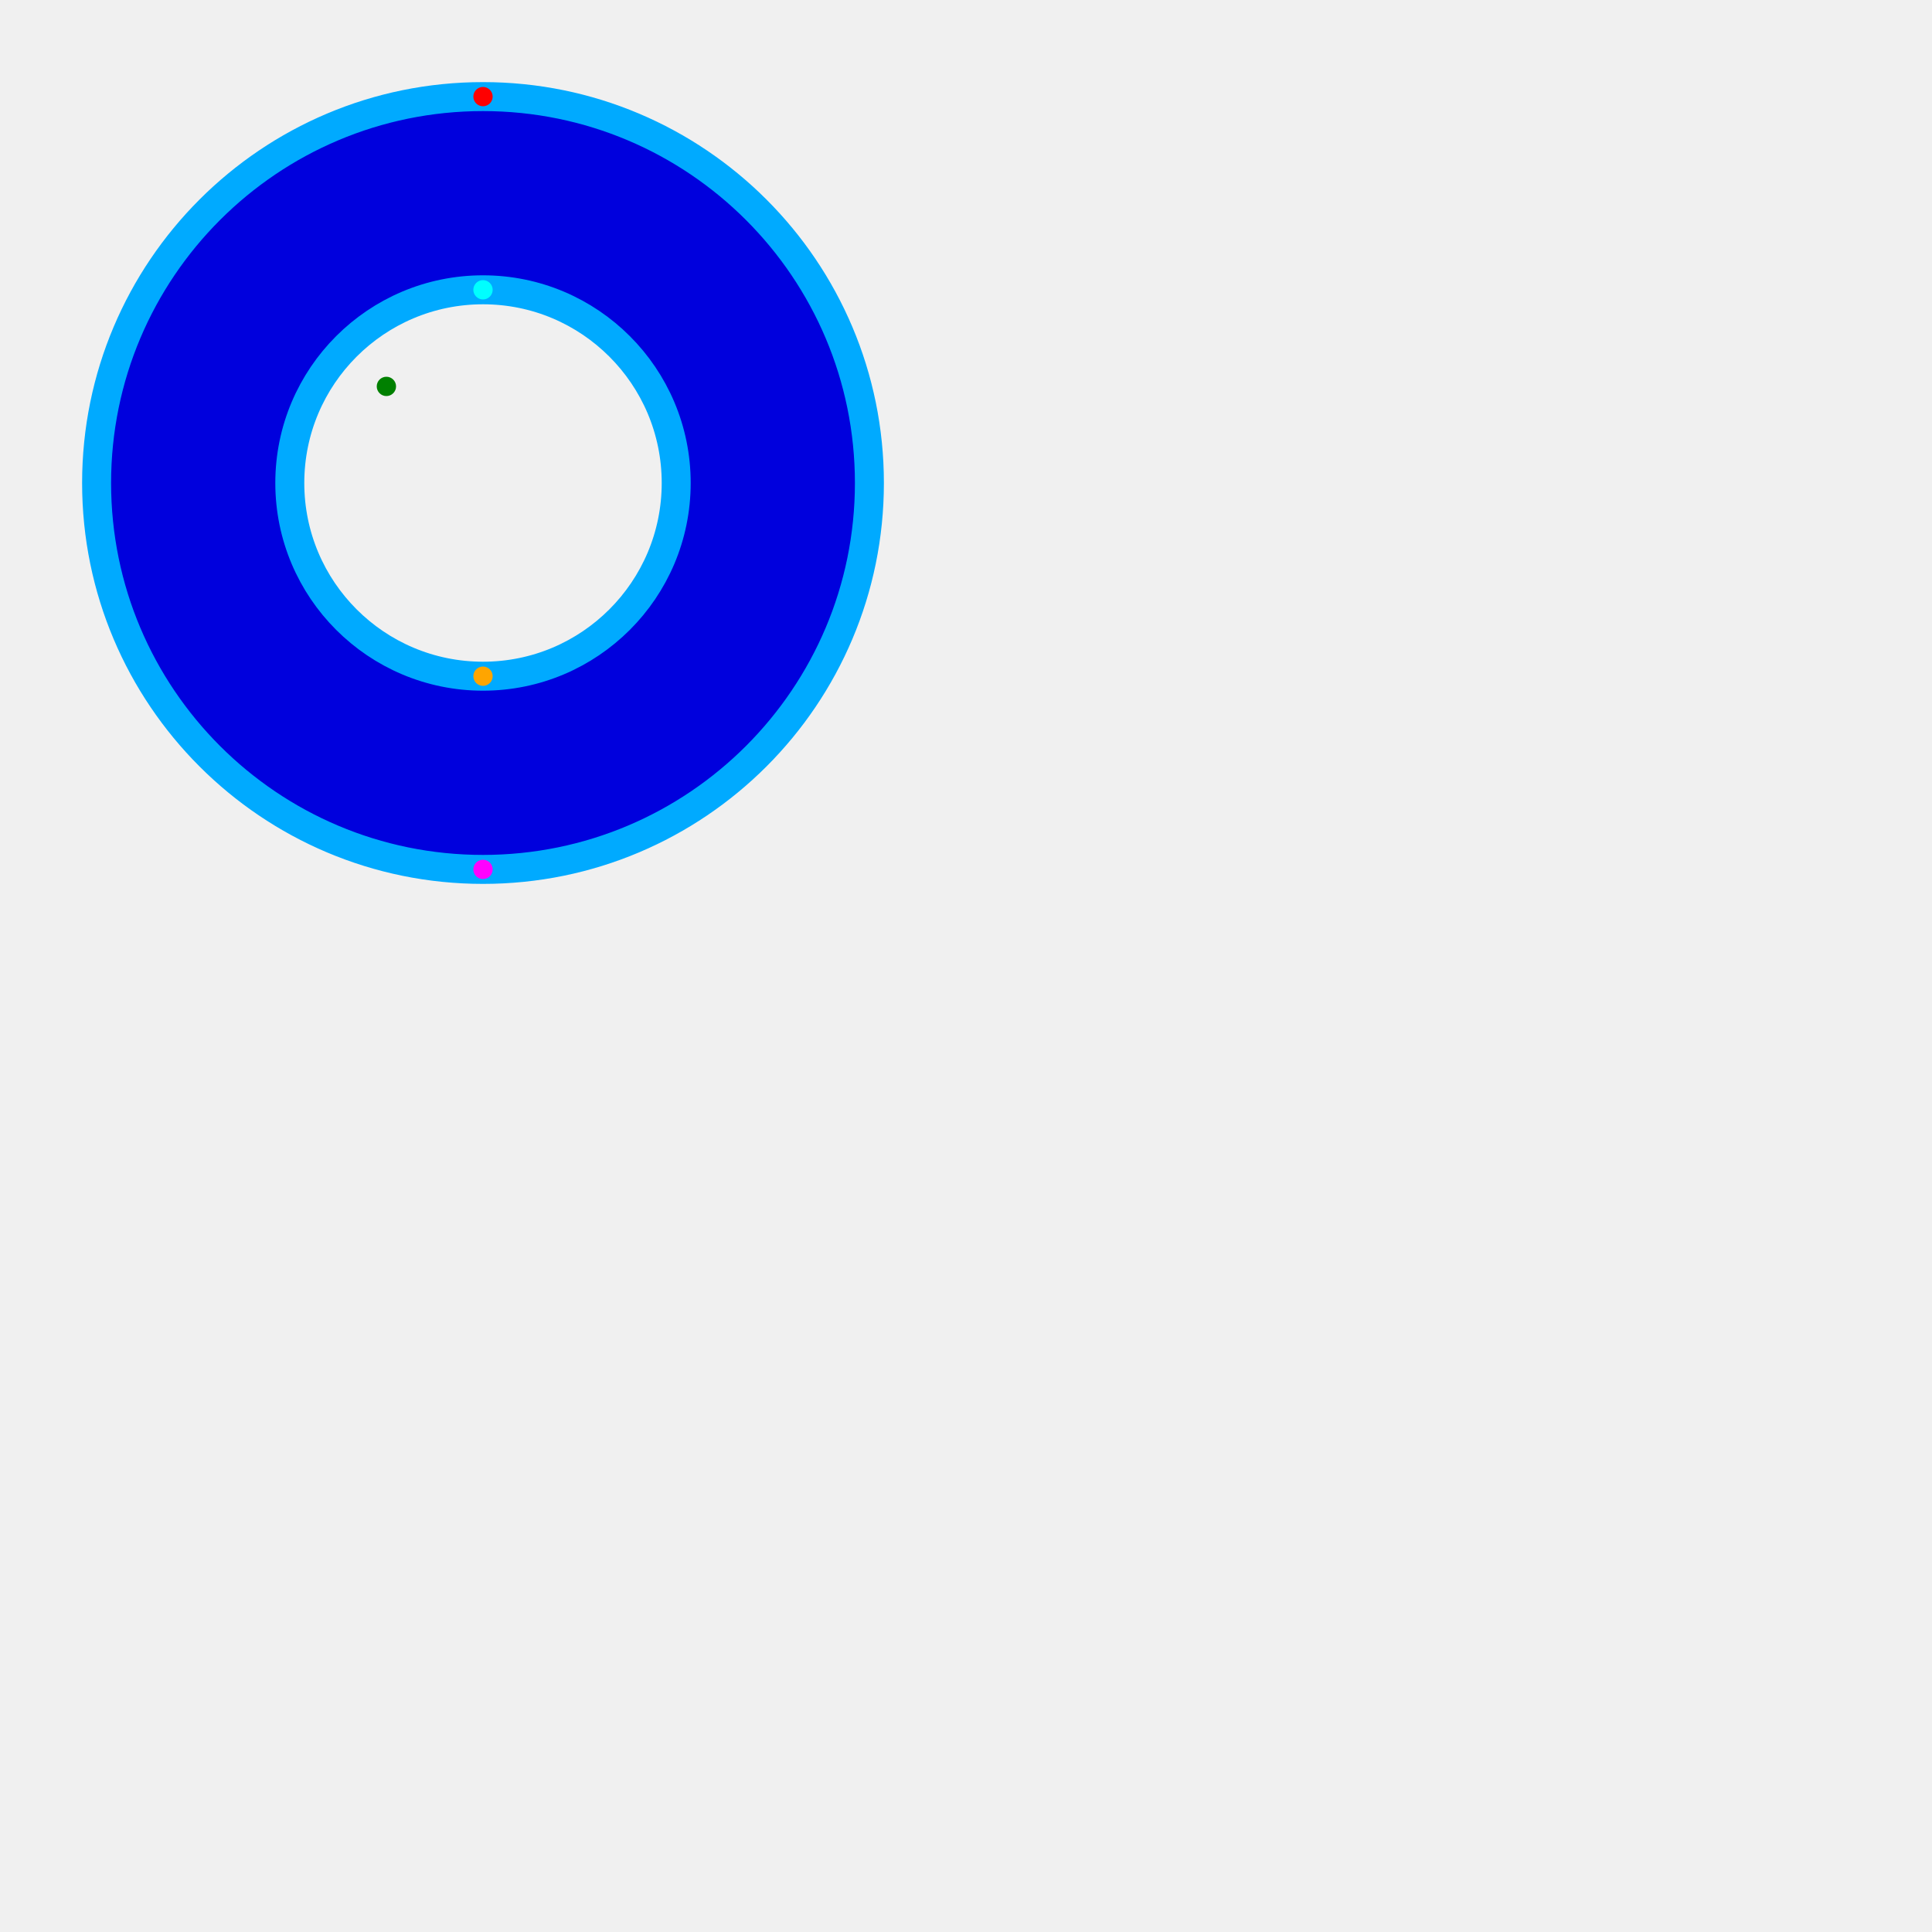
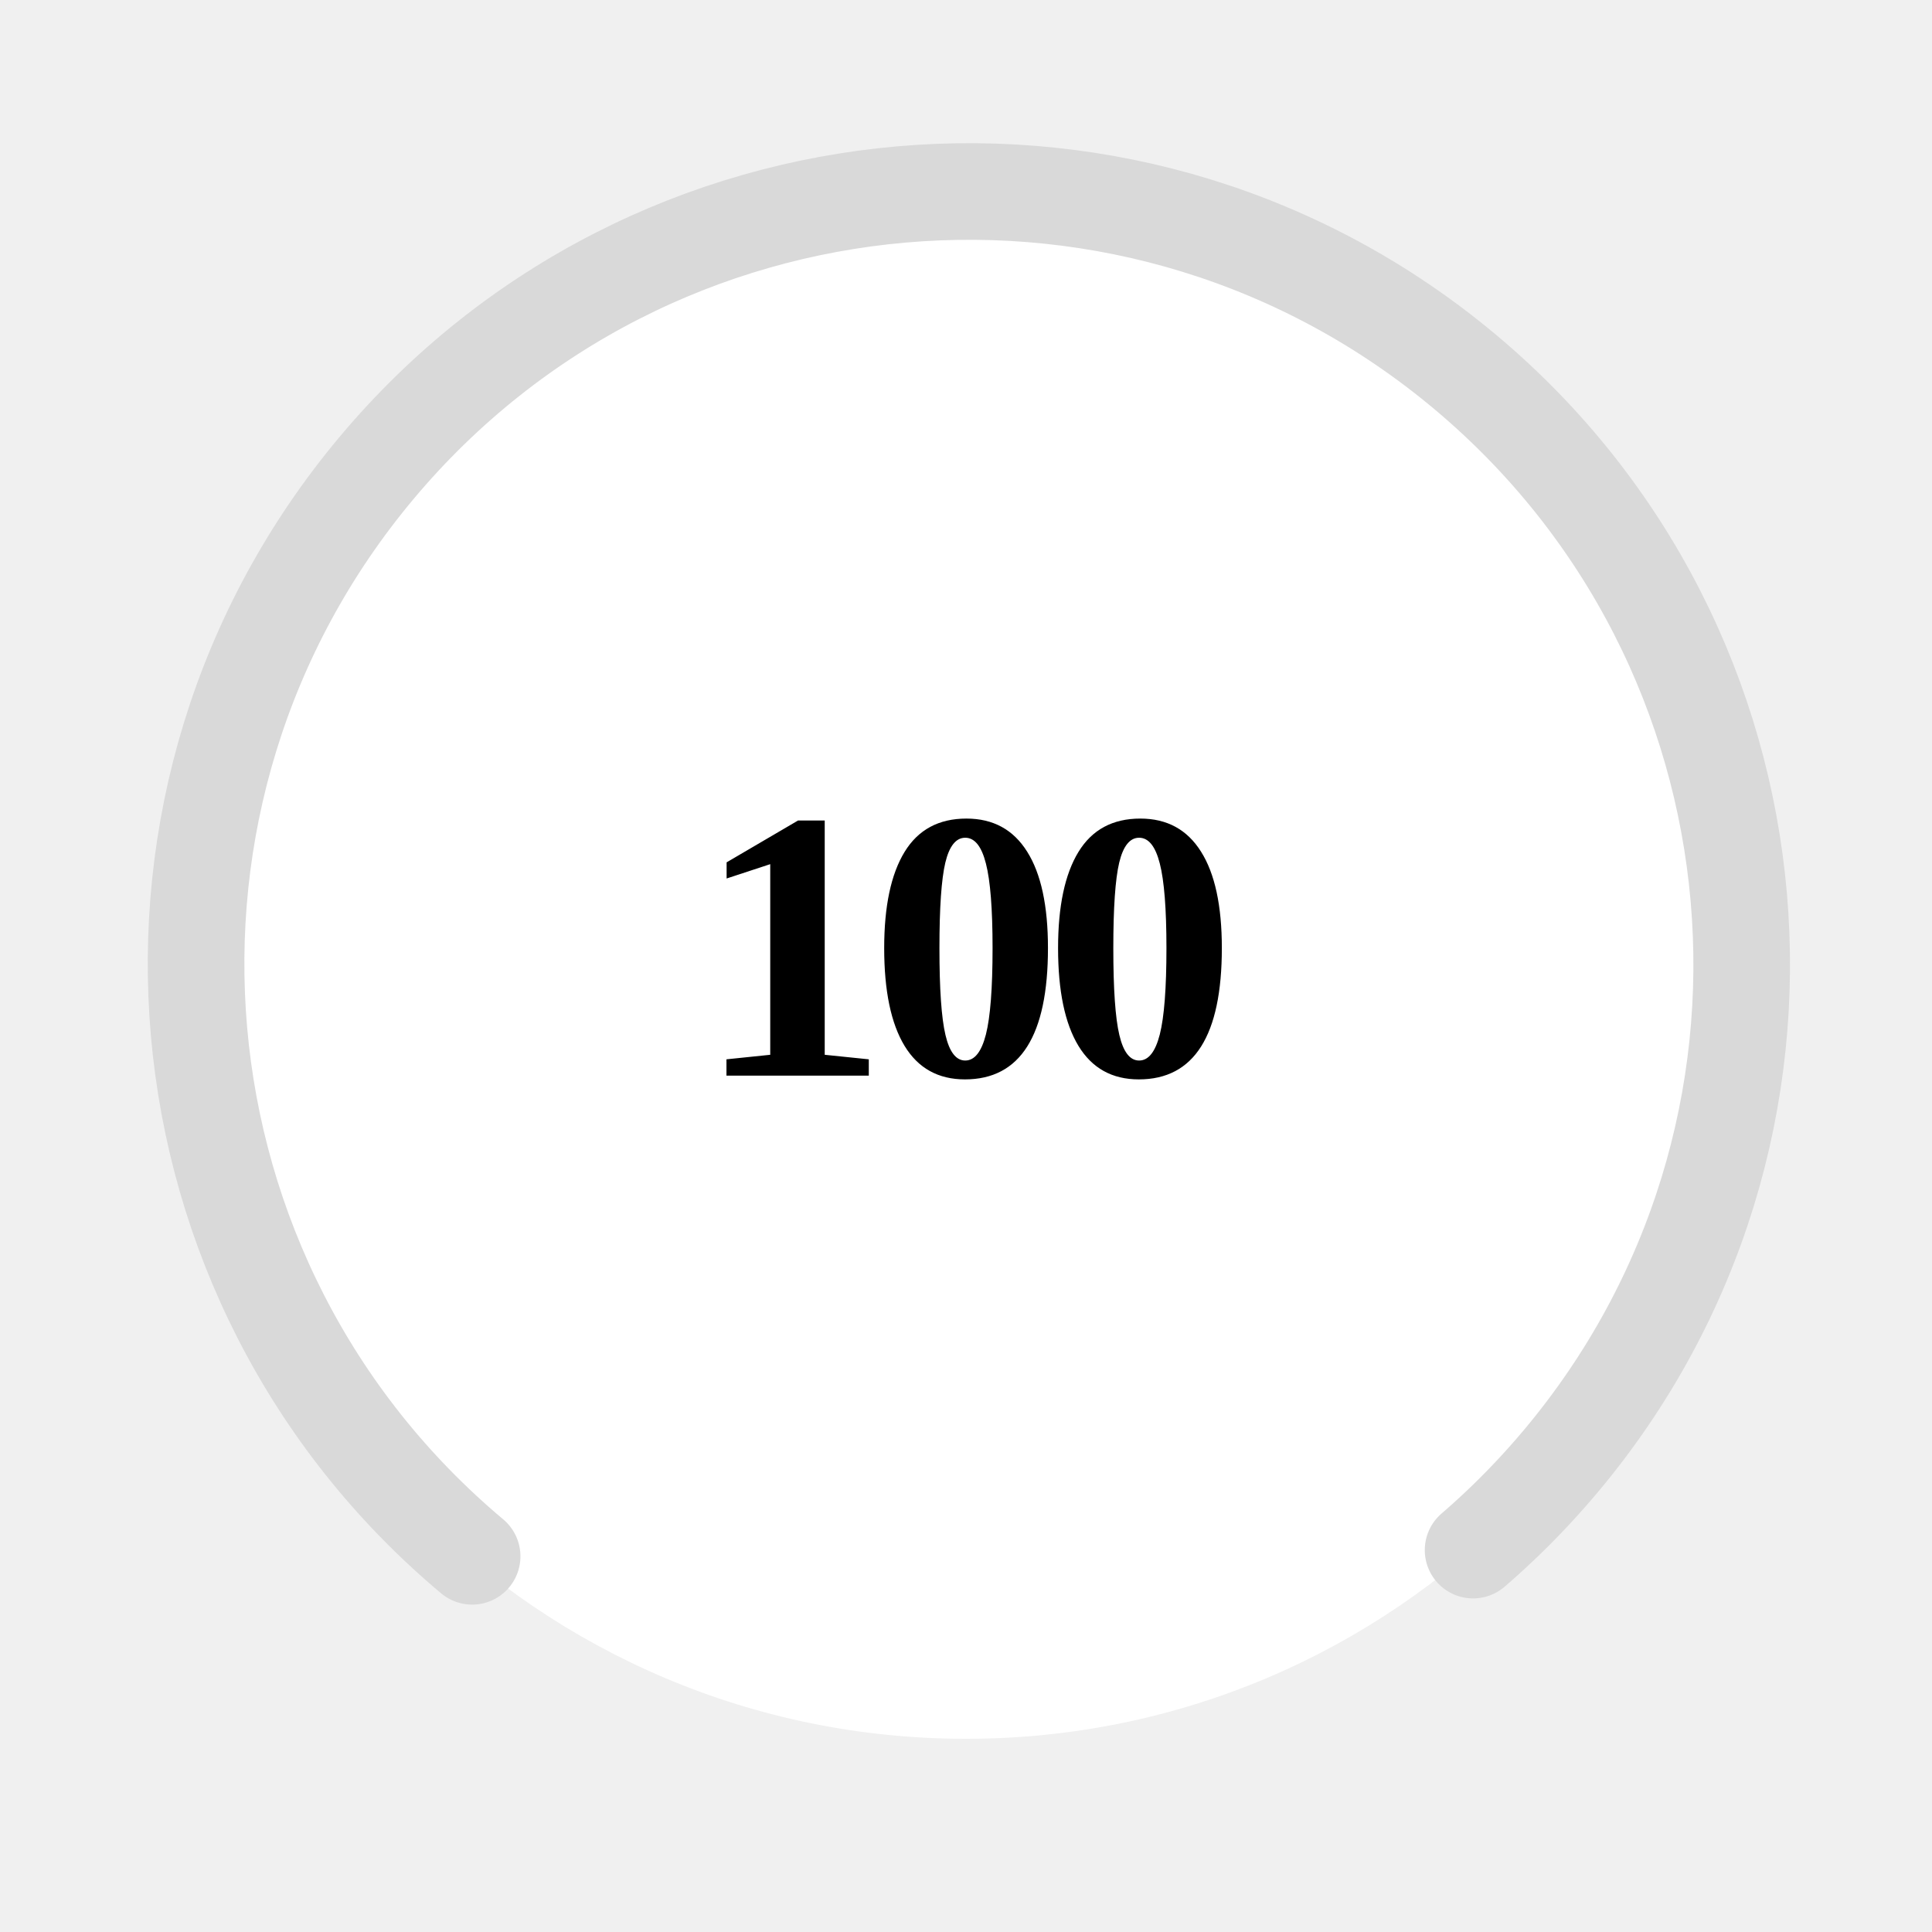
- <svg xmlns="http://www.w3.org/2000/svg" width="200" height="200" fill="white">
-   <path d="M 50 10      A 40 40 0 1 0 50 90      A 40 40 0 1 0 50 10      Z      M 50 30      A 20 20 0 1 1 50 70      A 20 20 0 1 1 50 30      Z" fill="#0000dd" stroke="#00aaff" stroke-width="3" />
-   <circle cx="50" cy="10" r="1" fill="red" />
-   <circle cx="50" cy="90" r="1" fill="magenta" />
-   <circle cx="50" cy="30" r="1" fill="cyan" />
-   <circle cx="40" cy="40" r="1" fill="green" />
-   <circle cx="50" cy="70" r="1" fill="orange" />
+ <svg xmlns="http://www.w3.org/2000/svg" width="200" height="200" viewBox="0 0 200 200" fill="white">
+   <circle cx="100" cy="100" r="80" />
+   <circle cx="100" cy="100" r="80" fill="transparent" stroke="#D9D9D9" stroke-width="10" stroke-dashoffset="580" stroke-dasharray="970" stroke-linecap="round" transform="rotate(130) translate(-88,-241)" />
+   <circle cx="100" cy="100" r="80" fill="transparent" stroke="#FF9393" stroke-width="10" stroke-dashoffset="580" stroke-dasharray="580" stroke-linecap="round" transform="rotate(130) translate(-88,-241)" />
+   <text x="50%" y="50%" dominant-baseline="middle" text-anchor="middle" letter-spacing="-2" font-size="40" fill="black" font-weight="bold">100</text>
</svg>
